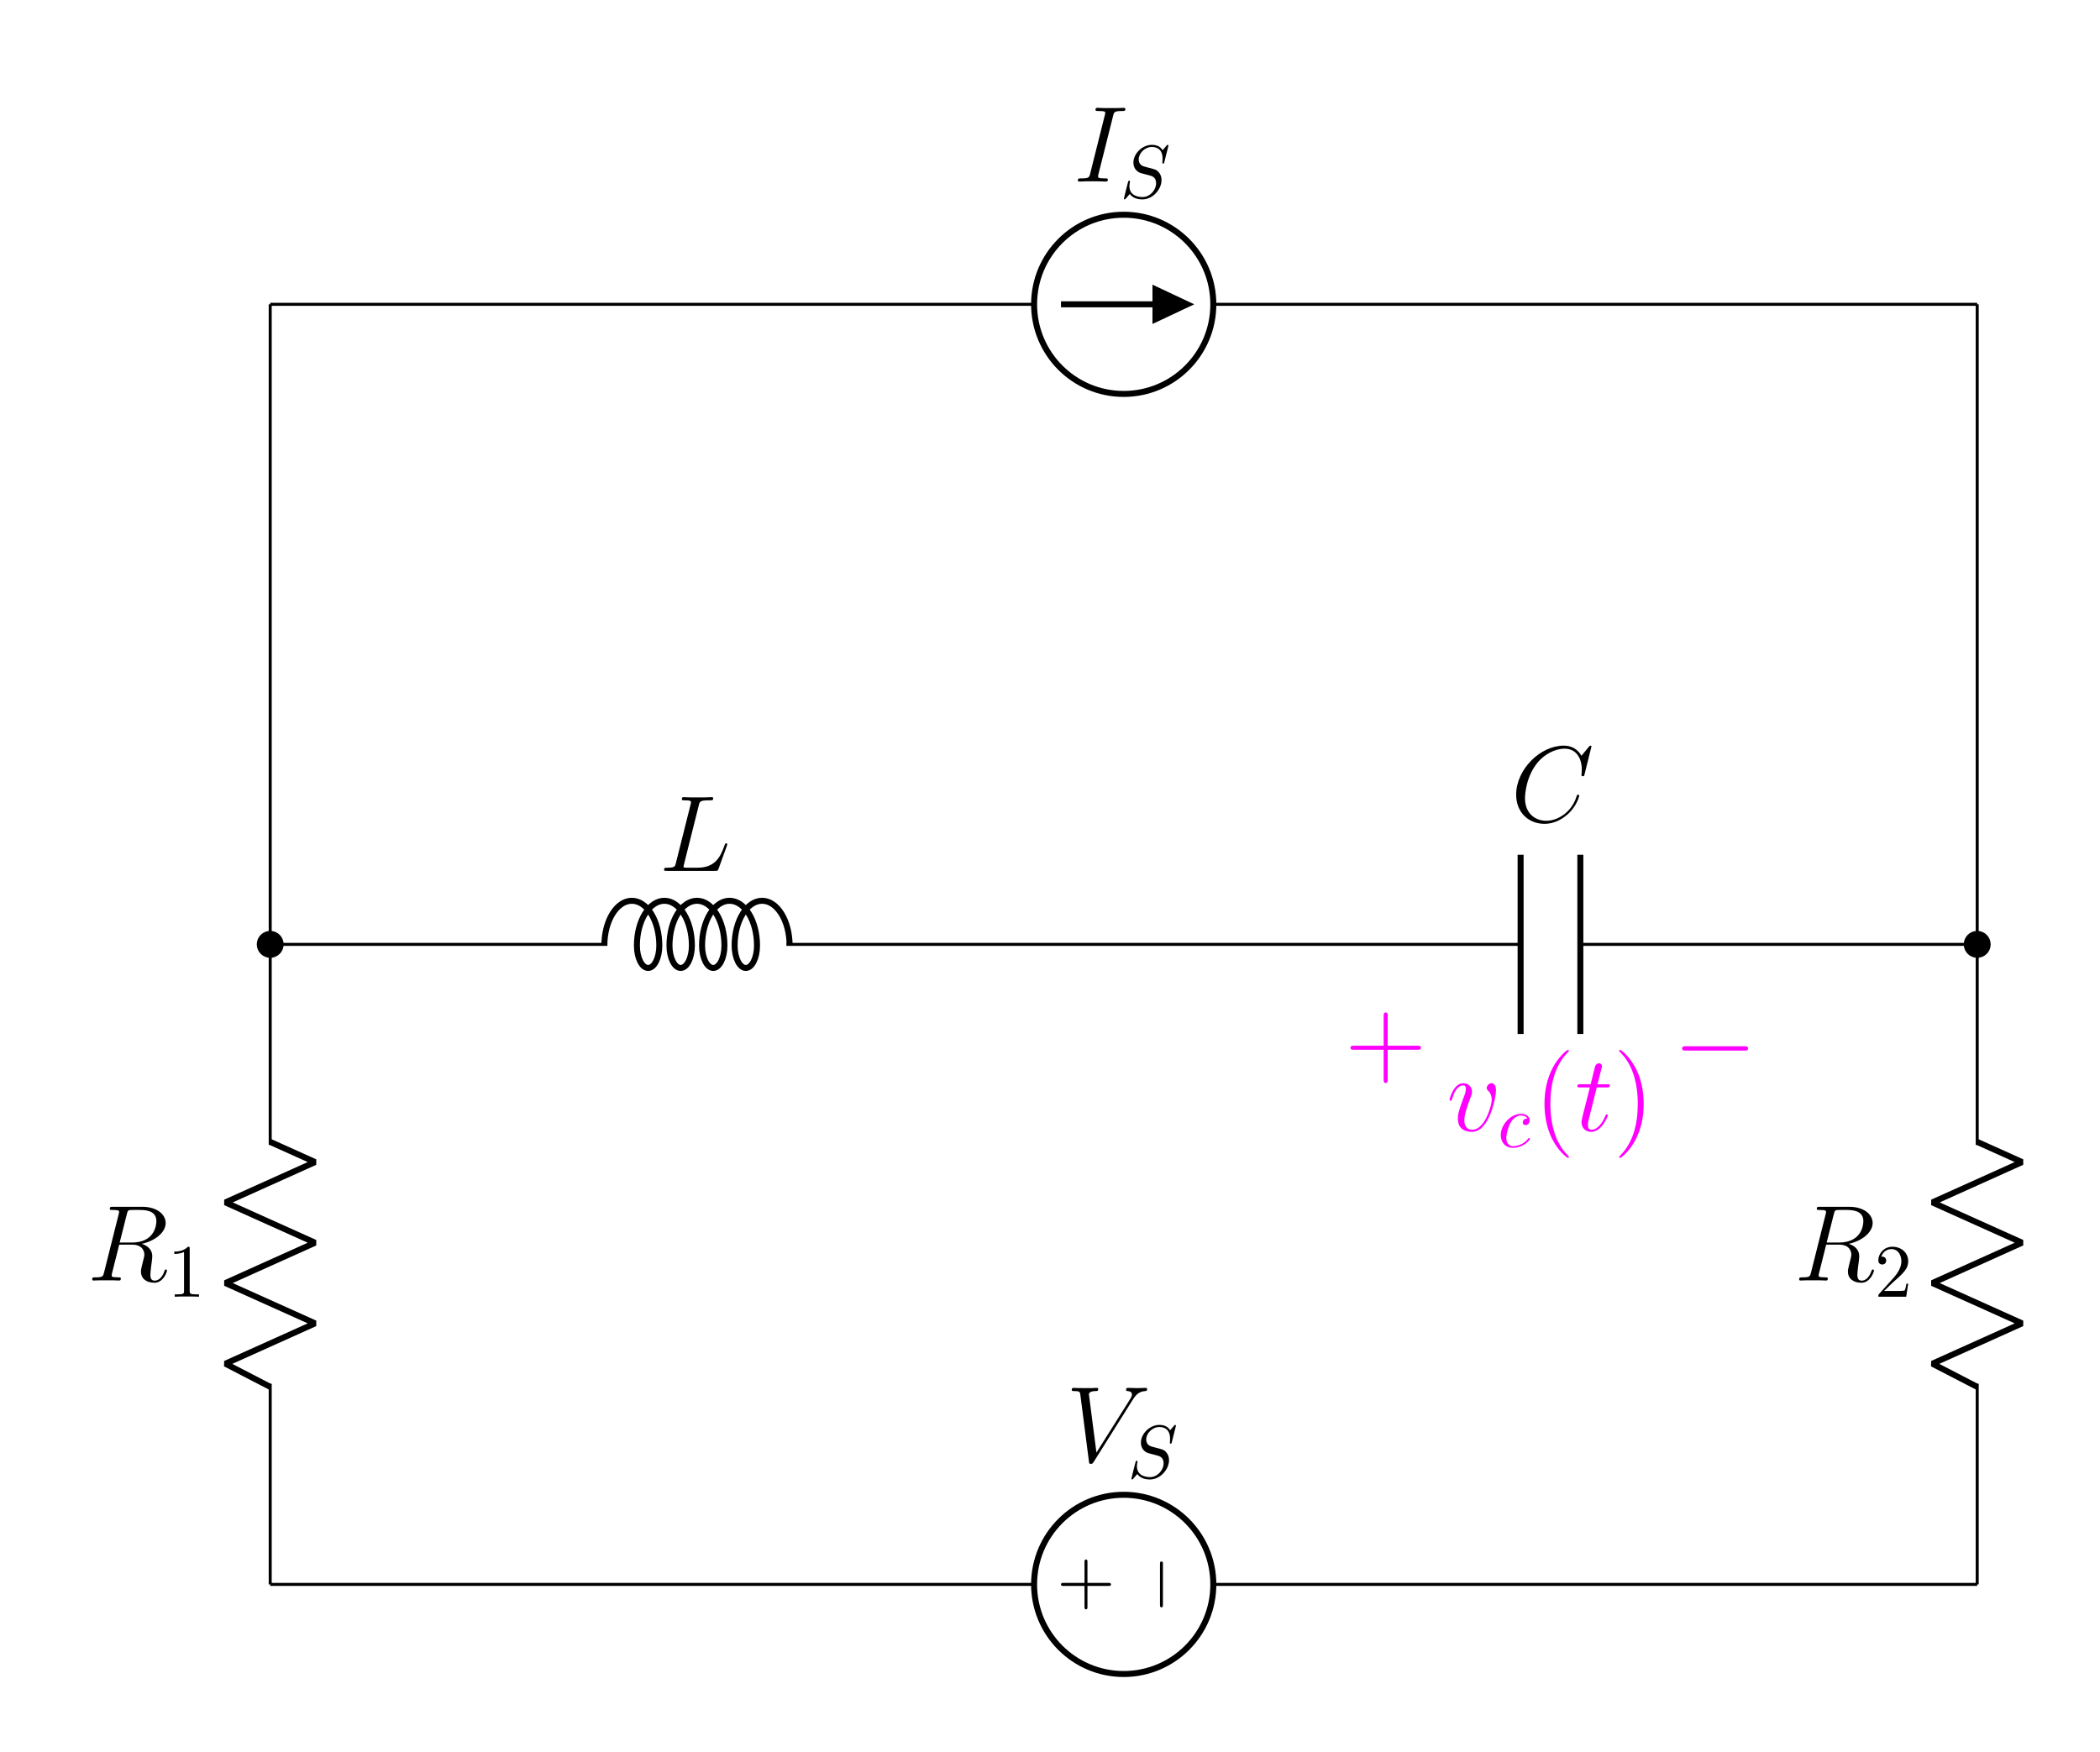
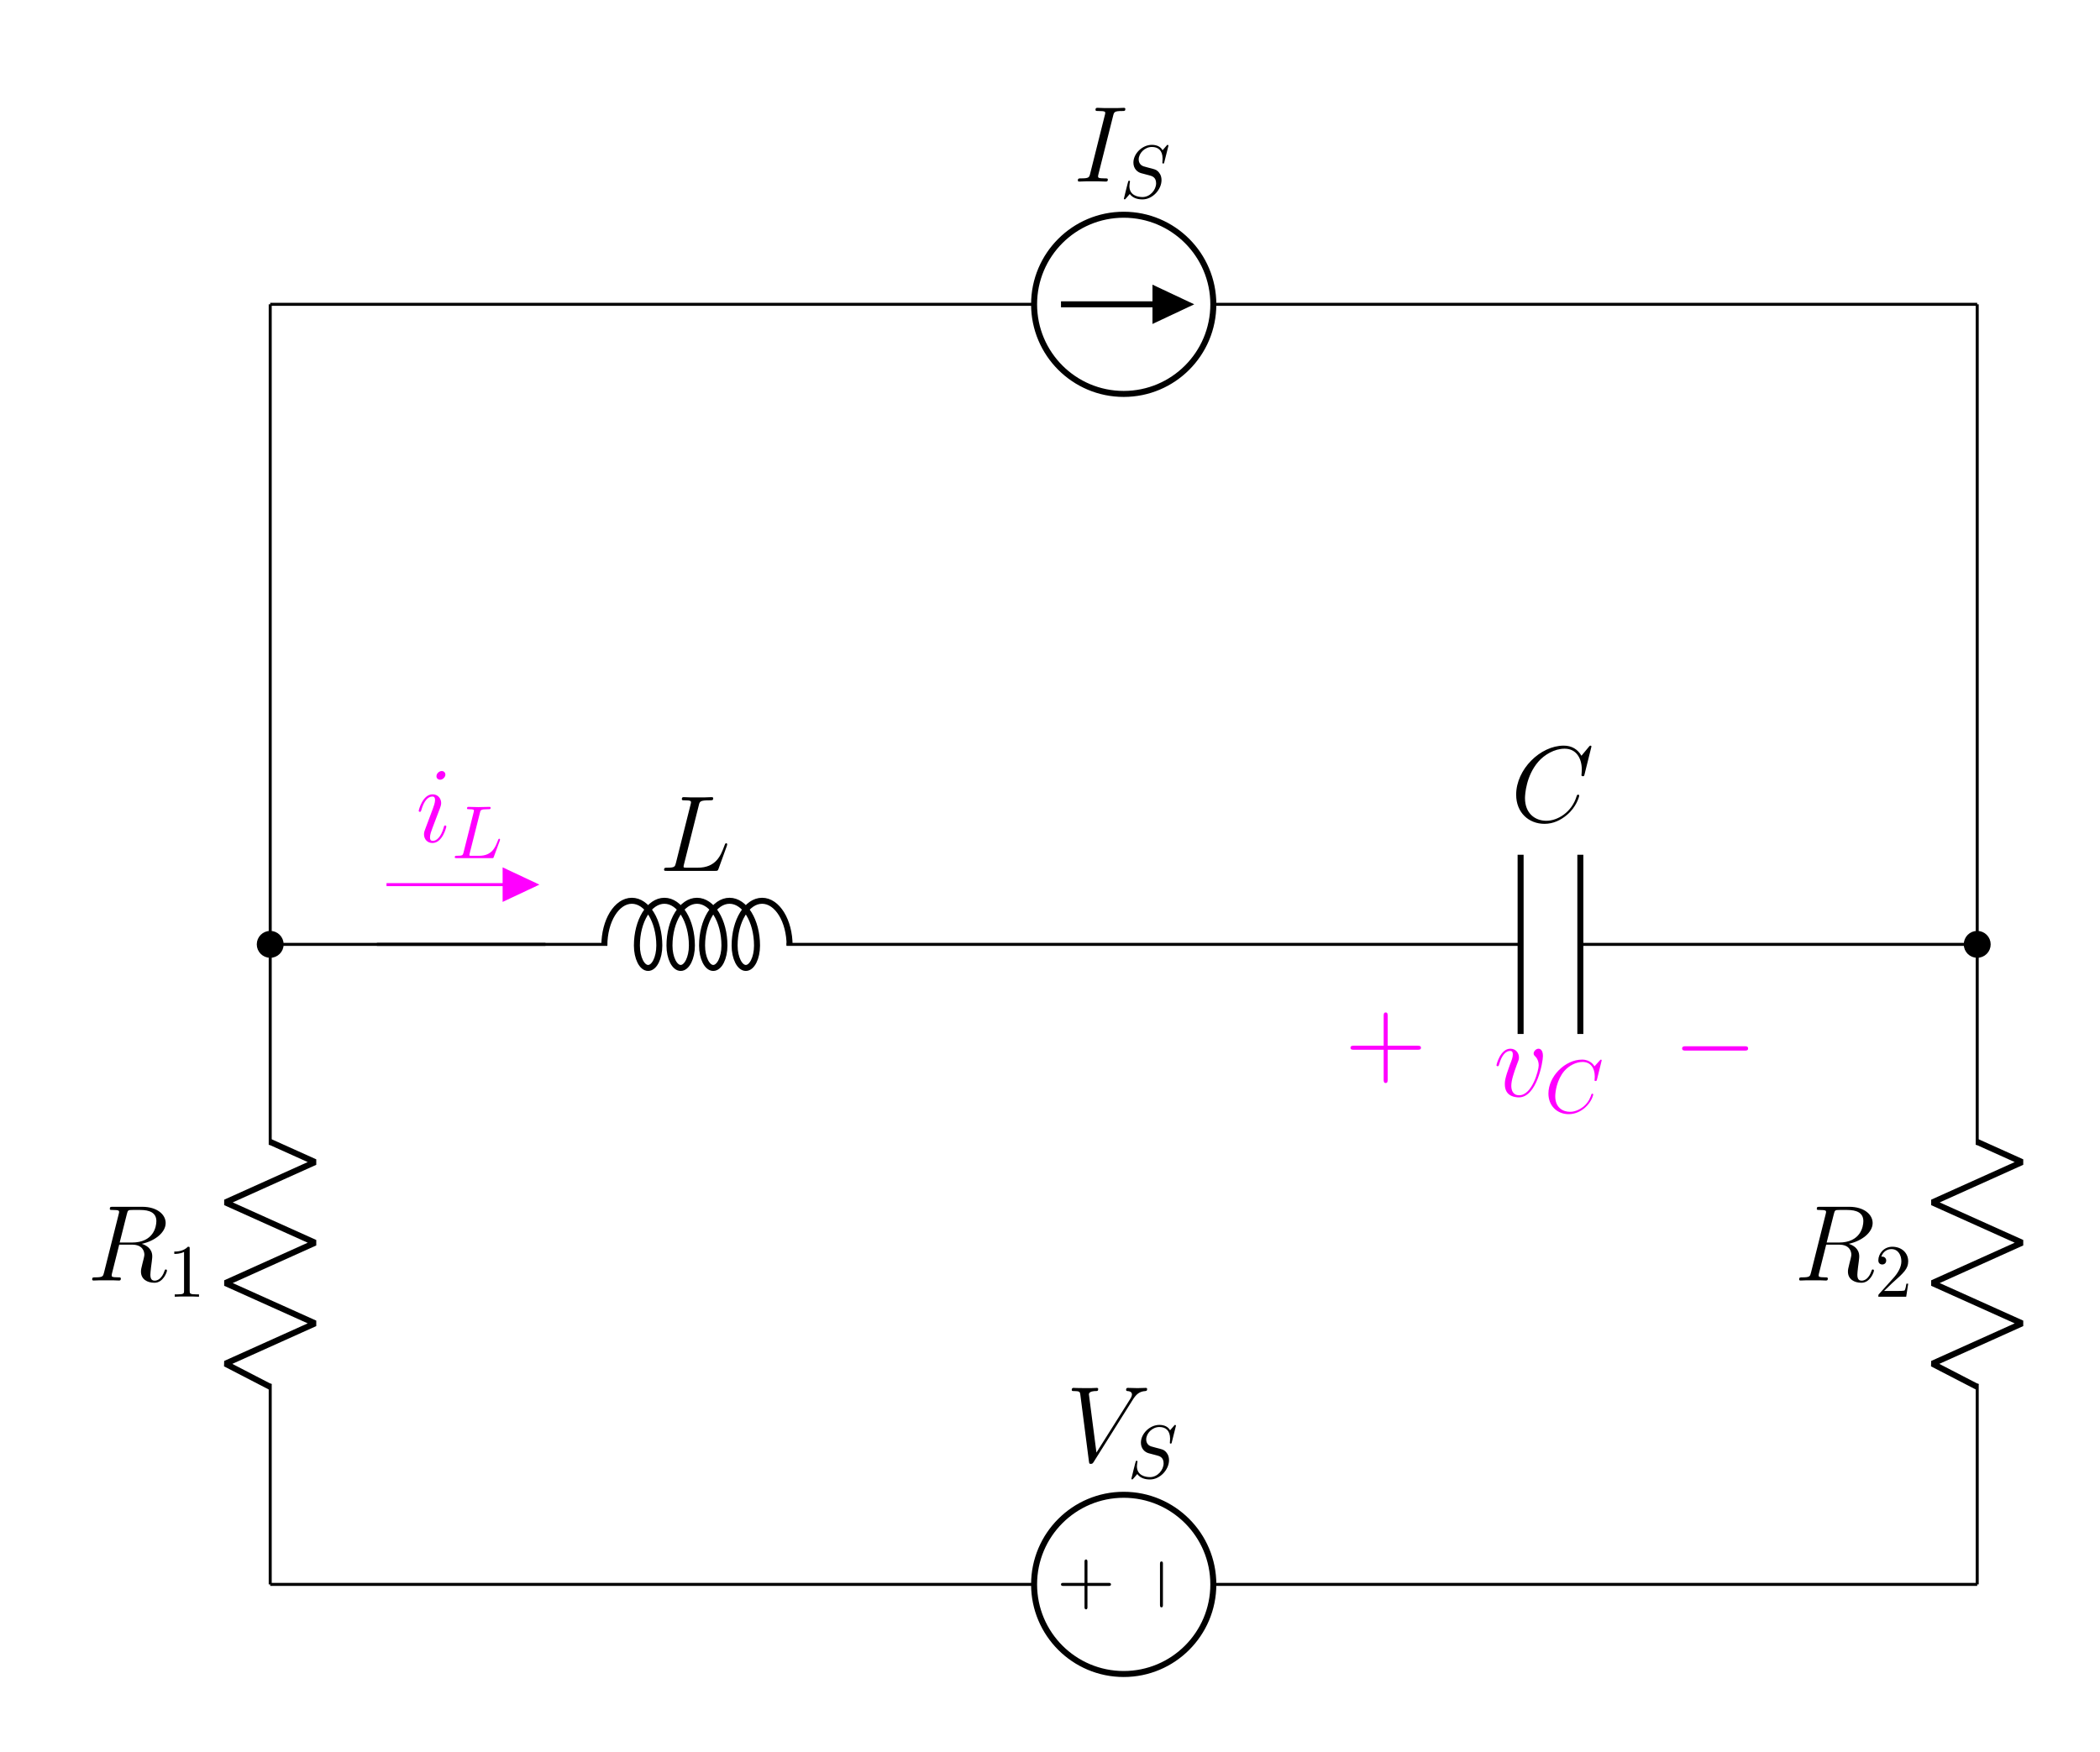
<svg xmlns="http://www.w3.org/2000/svg" xmlns:xlink="http://www.w3.org/1999/xlink" width="278.985pt" height="232.783pt" viewBox="0 0 278.985 232.783" version="1.1">
  <defs>
    <g>
      <symbol overflow="visible" id="glyph0-0">
        <path style="stroke:none;" d="" />
      </symbol>
      <symbol overflow="visible" id="glyph0-1">
        <path style="stroke:none;" d="M 5.281 -8.828 C 5.406 -9.359 5.469 -9.375 6.031 -9.375 L 7.062 -9.375 C 8.297 -9.375 9.203 -9.016 9.203 -7.891 C 9.203 -7.156 8.828 -5.047 5.953 -5.047 L 4.328 -5.047 Z M 7.266 -4.875 C 9.047 -5.266 10.438 -6.406 10.438 -7.641 C 10.438 -8.766 9.312 -9.797 7.312 -9.797 L 3.422 -9.797 C 3.141 -9.797 3.016 -9.797 3.016 -9.531 C 3.016 -9.375 3.109 -9.375 3.391 -9.375 C 4.25 -9.375 4.25 -9.266 4.25 -9.109 C 4.25 -9.078 4.25 -9 4.188 -8.781 L 2.25 -1.062 C 2.125 -0.562 2.094 -0.422 1.109 -0.422 C 0.781 -0.422 0.672 -0.422 0.672 -0.141 C 0.672 0 0.828 0 0.875 0 C 1.141 0 1.438 -0.031 1.703 -0.031 L 3.406 -0.031 C 3.656 -0.031 3.953 0 4.219 0 C 4.328 0 4.484 0 4.484 -0.266 C 4.484 -0.422 4.359 -0.422 4.141 -0.422 C 3.266 -0.422 3.266 -0.531 3.266 -0.672 C 3.266 -0.688 3.266 -0.781 3.297 -0.906 L 4.266 -4.766 L 5.984 -4.766 C 7.344 -4.766 7.609 -3.906 7.609 -3.422 C 7.609 -3.219 7.453 -2.656 7.359 -2.281 C 7.203 -1.625 7.156 -1.469 7.156 -1.188 C 7.156 -0.172 7.984 0.297 8.953 0.297 C 10.109 0.297 10.609 -1.125 10.609 -1.312 C 10.609 -1.422 10.547 -1.469 10.453 -1.469 C 10.344 -1.469 10.312 -1.375 10.281 -1.266 C 9.938 -0.25 9.359 0.016 9 0.016 C 8.641 0.016 8.406 -0.141 8.406 -0.781 C 8.406 -1.141 8.578 -2.438 8.594 -2.516 C 8.656 -3.047 8.656 -3.094 8.656 -3.219 C 8.656 -4.266 7.812 -4.703 7.266 -4.875 Z M 7.266 -4.875 " />
      </symbol>
      <symbol overflow="visible" id="glyph0-2">
        <path style="stroke:none;" d="M 8.875 -8.203 C 9.359 -8.984 9.812 -9.328 10.547 -9.375 C 10.688 -9.391 10.797 -9.391 10.797 -9.656 C 10.797 -9.703 10.766 -9.797 10.641 -9.797 C 10.391 -9.797 9.766 -9.766 9.516 -9.766 C 9.094 -9.766 8.656 -9.797 8.266 -9.797 C 8.141 -9.797 8 -9.797 8 -9.531 C 8 -9.391 8.141 -9.375 8.188 -9.375 C 8.719 -9.344 8.781 -9.078 8.781 -8.906 C 8.781 -8.688 8.578 -8.359 8.562 -8.344 L 4.062 -1.203 L 3.062 -8.938 C 3.062 -9.359 3.797 -9.375 3.953 -9.375 C 4.172 -9.375 4.297 -9.375 4.297 -9.656 C 4.297 -9.797 4.141 -9.797 4.109 -9.797 C 3.859 -9.797 3.578 -9.766 3.328 -9.766 L 2.531 -9.766 C 1.484 -9.766 1.047 -9.797 1.031 -9.797 C 0.953 -9.797 0.781 -9.797 0.781 -9.531 C 0.781 -9.375 0.875 -9.375 1.109 -9.375 C 1.844 -9.375 1.875 -9.25 1.922 -8.891 L 3.062 -0.047 C 3.109 0.266 3.109 0.297 3.312 0.297 C 3.484 0.297 3.562 0.266 3.703 0.031 Z M 8.875 -8.203 " />
      </symbol>
      <symbol overflow="visible" id="glyph0-3">
        <path style="stroke:none;" d="M 5.266 -8.688 C 5.391 -9.234 5.438 -9.375 6.703 -9.375 C 7.078 -9.375 7.188 -9.375 7.188 -9.656 C 7.188 -9.797 7.031 -9.797 6.969 -9.797 C 6.688 -9.797 6.359 -9.766 6.062 -9.766 L 4.141 -9.766 C 3.875 -9.766 3.562 -9.797 3.281 -9.797 C 3.172 -9.797 3.016 -9.797 3.016 -9.531 C 3.016 -9.375 3.141 -9.375 3.359 -9.375 C 4.234 -9.375 4.234 -9.266 4.234 -9.109 C 4.234 -9.078 4.234 -9 4.172 -8.781 L 2.234 -1.062 C 2.109 -0.562 2.078 -0.422 1.078 -0.422 C 0.797 -0.422 0.656 -0.422 0.656 -0.156 C 0.656 0 0.75 0 1.031 0 L 7.453 0 C 7.781 0 7.781 -0.016 7.891 -0.266 L 9 -3.328 C 9.016 -3.406 9.047 -3.484 9.047 -3.531 C 9.047 -3.609 8.984 -3.672 8.906 -3.672 C 8.891 -3.672 8.828 -3.672 8.797 -3.609 C 8.766 -3.594 8.766 -3.578 8.656 -3.297 C 8.188 -2.031 7.547 -0.422 5.125 -0.422 L 3.75 -0.422 C 3.547 -0.422 3.516 -0.422 3.422 -0.438 C 3.266 -0.438 3.25 -0.469 3.25 -0.594 C 3.25 -0.688 3.281 -0.781 3.312 -0.906 Z M 5.266 -8.688 " />
      </symbol>
      <symbol overflow="visible" id="glyph0-4">
        <path style="stroke:none;" d="M 10.719 -9.969 C 10.719 -10.094 10.609 -10.094 10.578 -10.094 C 10.562 -10.094 10.5 -10.094 10.391 -9.953 L 9.391 -8.75 C 8.891 -9.609 8.109 -10.094 7.031 -10.094 C 3.938 -10.094 0.719 -6.953 0.719 -3.578 C 0.719 -1.188 2.391 0.297 4.484 0.297 C 5.641 0.297 6.641 -0.188 7.469 -0.891 C 8.719 -1.938 9.094 -3.328 9.094 -3.438 C 9.094 -3.578 8.984 -3.578 8.938 -3.578 C 8.812 -3.578 8.797 -3.484 8.766 -3.422 C 8.109 -1.188 6.172 -0.109 4.734 -0.109 C 3.219 -0.109 1.891 -1.094 1.891 -3.125 C 1.891 -3.578 2.031 -6.078 3.656 -7.953 C 4.453 -8.875 5.797 -9.688 7.156 -9.688 C 8.734 -9.688 9.438 -8.375 9.438 -6.906 C 9.438 -6.547 9.391 -6.219 9.391 -6.172 C 9.391 -6.031 9.531 -6.031 9.578 -6.031 C 9.734 -6.031 9.75 -6.047 9.812 -6.312 Z M 10.719 -9.969 " />
      </symbol>
      <symbol overflow="visible" id="glyph0-5">
        <path style="stroke:none;" d="M 5.281 -8.734 C 5.406 -9.234 5.438 -9.375 6.484 -9.375 C 6.797 -9.375 6.906 -9.375 6.906 -9.656 C 6.906 -9.797 6.75 -9.797 6.719 -9.797 C 6.453 -9.797 6.141 -9.766 5.875 -9.766 L 4.109 -9.766 C 3.828 -9.766 3.5 -9.797 3.219 -9.797 C 3.094 -9.797 2.938 -9.797 2.938 -9.531 C 2.938 -9.375 3.062 -9.375 3.344 -9.375 C 4.234 -9.375 4.234 -9.266 4.234 -9.109 C 4.234 -9.016 4.203 -8.922 4.172 -8.797 L 2.234 -1.062 C 2.109 -0.562 2.078 -0.422 1.031 -0.422 C 0.719 -0.422 0.594 -0.422 0.594 -0.141 C 0.594 0 0.734 0 0.797 0 C 1.062 0 1.375 -0.031 1.641 -0.031 L 3.406 -0.031 C 3.688 -0.031 4 0 4.281 0 C 4.406 0 4.578 0 4.578 -0.266 C 4.578 -0.422 4.484 -0.422 4.172 -0.422 C 3.281 -0.422 3.281 -0.531 3.281 -0.703 C 3.281 -0.734 3.281 -0.797 3.344 -1.031 Z M 5.281 -8.734 " />
      </symbol>
      <symbol overflow="visible" id="glyph0-6">
        <path style="stroke:none;" d="M 6.562 -5.359 C 6.562 -6.266 6.094 -6.328 5.984 -6.328 C 5.641 -6.328 5.328 -5.984 5.328 -5.688 C 5.328 -5.516 5.422 -5.422 5.484 -5.359 C 5.625 -5.234 6 -4.844 6 -4.109 C 6 -3.5 5.141 -0.141 3.406 -0.141 C 2.531 -0.141 2.359 -0.875 2.359 -1.406 C 2.359 -2.125 2.703 -3.125 3.078 -4.156 C 3.312 -4.75 3.375 -4.891 3.375 -5.172 C 3.375 -5.781 2.938 -6.328 2.234 -6.328 C 0.922 -6.328 0.391 -4.25 0.391 -4.125 C 0.391 -4.078 0.438 -4 0.547 -4 C 0.672 -4 0.688 -4.062 0.75 -4.266 C 1.094 -5.5 1.656 -6.031 2.188 -6.031 C 2.328 -6.031 2.562 -6.031 2.562 -5.562 C 2.562 -5.188 2.406 -4.781 2.188 -4.234 C 1.5 -2.391 1.5 -1.953 1.5 -1.609 C 1.5 -1.297 1.547 -0.703 2 -0.297 C 2.516 0.141 3.234 0.141 3.359 0.141 C 5.734 0.141 6.562 -4.547 6.562 -5.359 Z M 6.562 -5.359 " />
      </symbol>
      <symbol overflow="visible" id="glyph0-7">
-         <path style="stroke:none;" d="M 2.891 -5.766 L 4.203 -5.766 C 4.469 -5.766 4.625 -5.766 4.625 -6.031 C 4.625 -6.188 4.531 -6.188 4.25 -6.188 L 2.984 -6.188 L 3.516 -8.281 C 3.578 -8.484 3.578 -8.5 3.578 -8.609 C 3.578 -8.828 3.391 -8.969 3.203 -8.969 C 3.078 -8.969 2.75 -8.922 2.641 -8.469 L 2.078 -6.188 L 0.734 -6.188 C 0.438 -6.188 0.312 -6.188 0.312 -5.906 C 0.312 -5.766 0.422 -5.766 0.688 -5.766 L 1.969 -5.766 L 1.016 -1.984 C 0.906 -1.484 0.859 -1.328 0.859 -1.141 C 0.859 -0.469 1.328 0.141 2.141 0.141 C 3.578 0.141 4.359 -1.953 4.359 -2.047 C 4.359 -2.141 4.297 -2.188 4.219 -2.188 C 4.188 -2.188 4.125 -2.188 4.109 -2.125 C 4.094 -2.109 4.078 -2.094 3.969 -1.859 C 3.672 -1.141 3.016 -0.141 2.188 -0.141 C 1.75 -0.141 1.719 -0.5 1.719 -0.812 C 1.719 -0.828 1.719 -1.109 1.766 -1.281 Z M 2.891 -5.766 " />
+         <path style="stroke:none;" d="M 4.062 -2.047 C 4.062 -2.125 4 -2.188 3.922 -2.188 C 3.781 -2.188 3.766 -2.141 3.703 -1.891 C 3.328 -0.594 2.734 -0.141 2.266 -0.141 C 2.094 -0.141 1.891 -0.188 1.891 -0.609 C 1.891 -1 2.062 -1.438 2.219 -1.859 L 3.234 -4.531 C 3.266 -4.641 3.375 -4.906 3.375 -5.172 C 3.375 -5.781 2.938 -6.328 2.234 -6.328 C 0.922 -6.328 0.391 -4.25 0.391 -4.125 C 0.391 -4.078 0.438 -4 0.547 -4 C 0.672 -4 0.688 -4.062 0.75 -4.266 C 1.094 -5.469 1.641 -6.031 2.188 -6.031 C 2.328 -6.031 2.562 -6.031 2.562 -5.562 C 2.562 -5.188 2.375 -4.719 2.266 -4.406 L 1.266 -1.734 C 1.172 -1.5 1.094 -1.281 1.094 -1.016 C 1.094 -0.375 1.531 0.141 2.219 0.141 C 3.547 0.141 4.062 -1.953 4.062 -2.047 Z M 3.938 -8.953 C 3.938 -9.172 3.766 -9.422 3.453 -9.422 C 3.125 -9.422 2.75 -9.109 2.75 -8.734 C 2.75 -8.375 3.062 -8.266 3.234 -8.266 C 3.609 -8.266 3.938 -8.641 3.938 -8.953 Z M 3.938 -8.953 " />
      </symbol>
      <symbol overflow="visible" id="glyph1-0">
        <path style="stroke:none;" d="" />
      </symbol>
      <symbol overflow="visible" id="glyph1-1">
        <path style="stroke:none;" d="M 2.938 -6.375 C 2.938 -6.625 2.938 -6.641 2.703 -6.641 C 2.078 -6 1.203 -6 0.891 -6 L 0.891 -5.688 C 1.094 -5.688 1.672 -5.688 2.188 -5.953 L 2.188 -0.781 C 2.188 -0.422 2.156 -0.312 1.266 -0.312 L 0.953 -0.312 L 0.953 0 C 1.297 -0.031 2.156 -0.031 2.562 -0.031 C 2.953 -0.031 3.828 -0.031 4.172 0 L 4.172 -0.312 L 3.859 -0.312 C 2.953 -0.312 2.938 -0.422 2.938 -0.781 Z M 2.938 -6.375 " />
      </symbol>
      <symbol overflow="visible" id="glyph1-2">
        <path style="stroke:none;" d="M 1.266 -0.766 L 2.328 -1.797 C 3.875 -3.172 4.469 -3.703 4.469 -4.703 C 4.469 -5.844 3.578 -6.641 2.359 -6.641 C 1.234 -6.641 0.5 -5.719 0.5 -4.828 C 0.5 -4.281 1 -4.281 1.031 -4.281 C 1.203 -4.281 1.547 -4.391 1.547 -4.812 C 1.547 -5.062 1.359 -5.328 1.016 -5.328 C 0.938 -5.328 0.922 -5.328 0.891 -5.312 C 1.109 -5.969 1.656 -6.328 2.234 -6.328 C 3.141 -6.328 3.562 -5.516 3.562 -4.703 C 3.562 -3.906 3.078 -3.125 2.516 -2.5 L 0.609 -0.375 C 0.5 -0.266 0.5 -0.234 0.5 0 L 4.203 0 L 4.469 -1.734 L 4.234 -1.734 C 4.172 -1.438 4.109 -1 4 -0.844 C 3.938 -0.766 3.281 -0.766 3.062 -0.766 Z M 1.266 -0.766 " />
      </symbol>
      <symbol overflow="visible" id="glyph2-0">
        <path style="stroke:none;" d="" />
      </symbol>
      <symbol overflow="visible" id="glyph2-1">
        <path style="stroke:none;" d="M 2.297 4.078 L 2.297 6.859 C 2.297 7 2.297 7.188 2.5 7.188 C 2.688 7.188 2.688 7 2.688 6.859 L 2.688 4.078 L 5.484 4.078 C 5.625 4.078 5.812 4.078 5.812 3.875 C 5.812 3.672 5.625 3.672 5.484 3.672 L 2.688 3.672 L 2.688 0.891 C 2.688 0.75 2.688 0.562 2.5 0.562 C 2.297 0.562 2.297 0.75 2.297 0.891 L 2.297 3.672 L -0.5 3.672 C -0.641 3.672 -0.828 3.672 -0.828 3.875 C -0.828 4.078 -0.641 4.078 -0.5 4.078 Z M 2.297 4.078 " />
      </symbol>
      <symbol overflow="visible" id="glyph3-0">
        <path style="stroke:none;" d="" />
      </symbol>
      <symbol overflow="visible" id="glyph3-1">
        <path style="stroke:none;" d="M 2.297 6.562 C 2.297 6.734 2.297 6.922 2.5 6.922 C 2.688 6.922 2.688 6.734 2.688 6.562 L 2.688 1.172 C 2.688 1 2.688 0.828 2.5 0.828 C 2.297 0.828 2.297 1 2.297 1.172 Z M 2.297 6.562 " />
      </symbol>
      <symbol overflow="visible" id="glyph4-0">
        <path style="stroke:none;" d="" />
      </symbol>
      <symbol overflow="visible" id="glyph4-1">
        <path style="stroke:none;" d="M 6.438 -6.922 C 6.438 -6.953 6.406 -7.031 6.312 -7.031 C 6.266 -7.031 6.266 -7.016 6.141 -6.875 L 5.656 -6.312 C 5.406 -6.781 4.891 -7.031 4.234 -7.031 C 2.969 -7.031 1.781 -5.875 1.781 -4.672 C 1.781 -3.875 2.297 -3.406 2.812 -3.266 L 3.875 -2.984 C 4.25 -2.891 4.797 -2.734 4.797 -1.922 C 4.797 -1.031 3.984 -0.094 3 -0.094 C 2.359 -0.094 1.25 -0.312 1.25 -1.547 C 1.25 -1.781 1.312 -2.031 1.312 -2.078 C 1.328 -2.125 1.328 -2.141 1.328 -2.156 C 1.328 -2.25 1.266 -2.266 1.219 -2.266 C 1.172 -2.266 1.141 -2.25 1.109 -2.219 C 1.078 -2.188 0.516 0.094 0.516 0.125 C 0.516 0.172 0.562 0.219 0.625 0.219 C 0.672 0.219 0.688 0.203 0.812 0.062 L 1.297 -0.5 C 1.719 0.078 2.406 0.219 2.984 0.219 C 4.344 0.219 5.516 -1.109 5.516 -2.344 C 5.516 -3.031 5.172 -3.375 5.031 -3.516 C 4.797 -3.734 4.641 -3.781 3.766 -4 C 3.531 -4.062 3.188 -4.172 3.094 -4.188 C 2.828 -4.281 2.484 -4.562 2.484 -5.094 C 2.484 -5.906 3.281 -6.75 4.234 -6.75 C 5.047 -6.75 5.656 -6.312 5.656 -5.203 C 5.656 -4.891 5.625 -4.703 5.625 -4.641 C 5.625 -4.641 5.625 -4.547 5.734 -4.547 C 5.844 -4.547 5.859 -4.578 5.891 -4.75 Z M 6.438 -6.922 " />
      </symbol>
      <symbol overflow="visible" id="glyph4-2">
-         <path style="stroke:none;" d="M 3.953 -3.781 C 3.781 -3.781 3.656 -3.781 3.516 -3.656 C 3.344 -3.5 3.328 -3.328 3.328 -3.266 C 3.328 -3.016 3.516 -2.906 3.703 -2.906 C 3.984 -2.906 4.25 -3.156 4.25 -3.547 C 4.25 -4.031 3.781 -4.406 3.078 -4.406 C 1.734 -4.406 0.406 -2.984 0.406 -1.578 C 0.406 -0.672 0.984 0.109 2.031 0.109 C 3.453 0.109 4.281 -0.953 4.281 -1.062 C 4.281 -1.125 4.234 -1.203 4.172 -1.203 C 4.109 -1.203 4.094 -1.172 4.031 -1.094 C 3.25 -0.109 2.156 -0.109 2.047 -0.109 C 1.422 -0.109 1.141 -0.594 1.141 -1.203 C 1.141 -1.609 1.344 -2.578 1.688 -3.188 C 2 -3.766 2.547 -4.188 3.094 -4.188 C 3.422 -4.188 3.812 -4.062 3.953 -3.781 Z M 3.953 -3.781 " />
+         <path style="stroke:none;" d="M 7.578 -6.922 C 7.578 -6.953 7.562 -7.031 7.469 -7.031 C 7.438 -7.031 7.422 -7.016 7.312 -6.906 L 6.625 -6.141 C 6.531 -6.281 6.078 -7.031 4.969 -7.031 C 2.734 -7.031 0.5 -4.828 0.5 -2.516 C 0.5 -0.875 1.672 0.219 3.203 0.219 C 4.062 0.219 4.828 -0.172 5.359 -0.641 C 6.281 -1.453 6.453 -2.359 6.453 -2.391 C 6.453 -2.5 6.344 -2.5 6.328 -2.5 C 6.266 -2.5 6.219 -2.469 6.203 -2.391 C 6.109 -2.109 5.875 -1.391 5.188 -0.812 C 4.5 -0.266 3.875 -0.094 3.359 -0.094 C 2.469 -0.094 1.406 -0.609 1.406 -2.156 C 1.406 -2.734 1.609 -4.344 2.609 -5.516 C 3.219 -6.219 4.156 -6.719 5.047 -6.719 C 6.062 -6.719 6.656 -5.953 6.656 -4.797 C 6.656 -4.391 6.625 -4.391 6.625 -4.281 C 6.625 -4.188 6.734 -4.188 6.766 -4.188 C 6.891 -4.188 6.891 -4.203 6.953 -4.391 Z M 7.578 -6.922 " />
+       </symbol>
+       <symbol overflow="visible" id="glyph4-3">
+         <path style="stroke:none;" d="M 3.734 -6.031 C 3.812 -6.391 3.844 -6.5 4.781 -6.5 C 5.078 -6.5 5.156 -6.5 5.156 -6.688 C 5.156 -6.812 5.047 -6.812 5 -6.812 C 4.672 -6.812 3.859 -6.781 3.531 -6.781 C 3.234 -6.781 2.5 -6.812 2.203 -6.812 C 2.141 -6.812 2.016 -6.812 2.016 -6.609 C 2.016 -6.5 2.109 -6.5 2.297 -6.5 C 2.312 -6.5 2.5 -6.5 2.672 -6.484 C 2.844 -6.453 2.938 -6.453 2.938 -6.312 C 2.938 -6.281 2.938 -6.25 2.906 -6.125 L 1.562 -0.781 C 1.469 -0.391 1.453 -0.312 0.656 -0.312 C 0.484 -0.312 0.391 -0.312 0.391 -0.109 C 0.391 0 0.484 0 0.656 0 L 5.281 0 C 5.516 0 5.516 0 5.578 -0.172 L 6.375 -2.328 C 6.406 -2.438 6.406 -2.453 6.406 -2.469 C 6.406 -2.5 6.375 -2.578 6.297 -2.578 C 6.203 -2.578 6.188 -2.516 6.125 -2.359 C 5.781 -1.453 5.344 -0.312 3.625 -0.312 L 2.688 -0.312 C 2.547 -0.312 2.516 -0.312 2.469 -0.312 C 2.359 -0.328 2.328 -0.344 2.328 -0.422 C 2.328 -0.453 2.328 -0.469 2.375 -0.641 Z M 3.734 -6.031 " />
      </symbol>
      <symbol overflow="visible" id="glyph5-0">
        <path style="stroke:none;" d="" />
      </symbol>
      <symbol overflow="visible" id="glyph5-1">
        <path style="stroke:none;" d="M 5.719 -3.312 L 9.688 -3.312 C 9.891 -3.312 10.141 -3.312 10.141 -3.578 C 10.141 -3.844 9.891 -3.844 9.688 -3.844 L 5.719 -3.844 L 5.719 -7.797 C 5.719 -8 5.719 -8.266 5.469 -8.266 C 5.188 -8.266 5.188 -8.016 5.188 -7.797 L 5.188 -3.844 L 1.234 -3.844 C 1.031 -3.844 0.781 -3.844 0.781 -3.578 C 0.781 -3.312 1.016 -3.312 1.234 -3.312 L 5.188 -3.312 L 5.188 0.641 C 5.188 0.844 5.188 1.109 5.453 1.109 C 5.719 1.109 5.719 0.859 5.719 0.641 Z M 5.719 -3.312 " />
-       </symbol>
-       <symbol overflow="visible" id="glyph5-2">
-         <path style="stroke:none;" d="M 4.656 3.484 C 4.656 3.438 4.656 3.406 4.422 3.172 C 2.984 1.719 2.188 -0.641 2.188 -3.578 C 2.188 -6.359 2.859 -8.75 4.516 -10.438 C 4.656 -10.578 4.656 -10.594 4.656 -10.641 C 4.656 -10.734 4.594 -10.75 4.531 -10.75 C 4.344 -10.75 3.172 -9.719 2.469 -8.312 C 1.734 -6.875 1.406 -5.328 1.406 -3.578 C 1.406 -2.297 1.609 -0.594 2.359 0.953 C 3.203 2.672 4.375 3.594 4.531 3.594 C 4.594 3.594 4.656 3.578 4.656 3.484 Z M 4.656 3.484 " />
-       </symbol>
-       <symbol overflow="visible" id="glyph5-3">
-         <path style="stroke:none;" d="M 4.047 -3.578 C 4.047 -4.656 3.906 -6.438 3.094 -8.109 C 2.25 -9.828 1.078 -10.75 0.922 -10.75 C 0.859 -10.75 0.781 -10.734 0.781 -10.641 C 0.781 -10.594 0.781 -10.578 1.031 -10.328 C 2.469 -8.875 3.266 -6.516 3.266 -3.578 C 3.266 -0.797 2.594 1.594 0.938 3.281 C 0.781 3.406 0.781 3.438 0.781 3.484 C 0.781 3.578 0.859 3.594 0.922 3.594 C 1.109 3.594 2.281 2.562 2.984 1.156 C 3.719 -0.297 4.047 -1.844 4.047 -3.578 Z M 4.047 -3.578 " />
      </symbol>
      <symbol overflow="visible" id="glyph6-0">
        <path style="stroke:none;" d="" />
      </symbol>
      <symbol overflow="visible" id="glyph6-1">
        <path style="stroke:none;" d="M 9.453 -3.297 C 9.703 -3.297 9.953 -3.297 9.953 -3.578 C 9.953 -3.875 9.703 -3.875 9.453 -3.875 L 1.688 -3.875 C 1.453 -3.875 1.188 -3.875 1.188 -3.578 C 1.188 -3.297 1.453 -3.297 1.688 -3.297 Z M 9.453 -3.297 " />
      </symbol>
    </g>
    <clipPath id="clip1">
      <path d="M 126 187 L 173 187 L 173 232.781 L 126 232.781 Z M 126 187 " />
    </clipPath>
  </defs>
  <g id="surface1">
    <path style="fill:none;stroke-width:0.399;stroke-linecap:butt;stroke-linejoin:miter;stroke:rgb(0%,0%,0%);stroke-opacity:1;stroke-miterlimit:10;" d="M -0.001 0 L -0.001 0.2 M -0.001 0 L -0.001 26.645 M -0.001 58.395 L -0.001 85.039 M -0.001 84.84 L -0.001 85.239 M -0.001 85.039 L -0.001 127.559 M -0.001 127.559 L -0.001 170.082 M -0.001 169.883 L -0.001 170.082 " transform="matrix(1,0,0,-1,35.899,210.516)" />
    <path style="fill:none;stroke-width:0.797;stroke-linecap:butt;stroke-linejoin:bevel;stroke:rgb(0%,0%,0%);stroke-opacity:1;stroke-miterlimit:10;" d="M -0.001 26.246 L -5.954 29.325 L 5.953 34.684 L -5.954 40.039 L 5.953 45.399 L -5.954 50.754 L 5.953 56.114 L -0.001 58.793 " transform="matrix(1,0,0,-1,35.899,210.516)" />
    <g style="fill:rgb(0%,0%,0%);fill-opacity:1;">
      <use xlink:href="#glyph0-1" x="11.571" y="170.141" />
    </g>
    <g style="fill:rgb(0%,0%,0%);fill-opacity:1;">
      <use xlink:href="#glyph1-1" x="22.263" y="172.293" />
    </g>
    <path style="fill:none;stroke-width:0.399;stroke-linecap:butt;stroke-linejoin:miter;stroke:rgb(0%,0%,0%);stroke-opacity:1;stroke-miterlimit:10;" d="M 226.773 0 L 226.773 0.2 M 226.773 0 L 226.773 26.645 M 226.773 58.395 L 226.773 85.039 M 226.773 84.84 L 226.773 85.239 M 226.773 85.039 L 226.773 127.559 M 226.773 127.559 L 226.773 170.082 M 226.773 169.883 L 226.773 170.082 " transform="matrix(1,0,0,-1,35.899,210.516)" />
    <path style="fill:none;stroke-width:0.797;stroke-linecap:butt;stroke-linejoin:bevel;stroke:rgb(0%,0%,0%);stroke-opacity:1;stroke-miterlimit:10;" d="M 226.773 26.246 L 220.82 29.325 L 232.726 34.684 L 220.82 40.039 L 232.726 45.399 L 220.82 50.754 L 232.726 56.114 L 226.773 58.793 " transform="matrix(1,0,0,-1,35.899,210.516)" />
    <g style="fill:rgb(0%,0%,0%);fill-opacity:1;">
      <use xlink:href="#glyph0-1" x="238.343" y="170.141" />
    </g>
    <g style="fill:rgb(0%,0%,0%);fill-opacity:1;">
      <use xlink:href="#glyph1-2" x="249.035" y="172.293" />
    </g>
    <path style="fill:none;stroke-width:0.399;stroke-linecap:butt;stroke-linejoin:miter;stroke:rgb(0%,0%,0%);stroke-opacity:1;stroke-miterlimit:10;" d="M 226.773 0 L 226.574 0 M 226.773 0 L 125.292 0 M 101.48 0 L -0.001 0 M 0.199 0 L -0.001 0 " transform="matrix(1,0,0,-1,35.899,210.516)" />
    <g clip-path="url(#clip1)" clip-rule="nonzero">
      <path style="fill:none;stroke-width:0.797;stroke-linecap:butt;stroke-linejoin:miter;stroke:rgb(0%,0%,0%);stroke-opacity:1;stroke-miterlimit:10;" d="M 113.386 -11.906 C 119.964 -11.906 125.292 -6.574 125.292 0 C 125.292 6.575 119.964 11.907 113.386 11.907 C 106.812 11.907 101.48 6.575 101.48 0 C 101.48 -6.574 106.812 -11.906 113.386 -11.906 Z M 113.386 -11.906 " transform="matrix(1,0,0,-1,35.899,210.516)" />
    </g>
    <g style="fill:rgb(0%,0%,0%);fill-opacity:1;">
      <use xlink:href="#glyph2-1" x="141.781" y="206.642" />
    </g>
    <g style="fill:rgb(0%,0%,0%);fill-opacity:1;">
      <use xlink:href="#glyph3-1" x="151.807" y="206.642" />
    </g>
    <g style="fill:rgb(0%,0%,0%);fill-opacity:1;">
      <use xlink:href="#glyph0-2" x="141.6" y="194.203" />
    </g>
    <g style="fill:rgb(0%,0%,0%);fill-opacity:1;">
      <use xlink:href="#glyph4-1" x="149.789" y="196.355" />
    </g>
    <path style="fill:none;stroke-width:0.399;stroke-linecap:butt;stroke-linejoin:miter;stroke:rgb(0%,0%,0%);stroke-opacity:1;stroke-miterlimit:10;" d="M -0.001 85.039 L 0.199 85.039 M -0.001 85.039 L 44.788 85.039 M 68.601 85.039 L 113.386 85.039 M 113.187 85.039 L 113.585 85.039 M 113.386 85.039 L 166.113 85.039 M 174.05 85.039 L 226.773 85.039 M 226.574 85.039 L 226.773 85.039 " transform="matrix(1,0,0,-1,35.899,210.516)" />
    <path style="fill:none;stroke-width:0.797;stroke-linecap:butt;stroke-linejoin:bevel;stroke:rgb(0%,0%,0%);stroke-opacity:1;stroke-miterlimit:10;" d="M 44.39 84.879 C 44.39 88.168 46.023 90.832 48.042 90.832 C 50.058 90.832 51.691 88.168 51.691 84.879 C 51.691 83.239 51.027 81.907 50.203 81.907 C 49.382 81.907 48.714 83.239 48.714 84.879 C 48.714 88.168 50.351 90.832 52.367 90.832 C 54.382 90.832 56.019 88.168 56.019 84.879 C 56.019 83.239 55.351 81.907 54.531 81.907 C 53.71 81.907 53.042 83.239 53.042 84.879 C 53.042 88.168 54.675 90.832 56.695 90.832 C 58.71 90.832 60.343 88.168 60.343 84.879 C 60.343 83.239 59.679 81.907 58.855 81.907 C 58.035 81.907 57.371 83.239 57.371 84.879 C 57.371 88.168 59.003 90.832 61.019 90.832 C 63.038 90.832 64.671 88.168 64.671 84.879 C 64.671 83.239 64.003 81.907 63.183 81.907 C 62.363 81.907 61.695 83.239 61.695 84.879 C 61.695 88.168 63.331 90.832 65.347 90.832 C 67.363 90.832 68.999 88.168 68.999 84.879 " transform="matrix(1,0,0,-1,35.899,210.516)" />
    <path style="fill-rule:nonzero;fill:rgb(0%,0%,0%);fill-opacity:1;stroke-width:0.399;stroke-linecap:butt;stroke-linejoin:miter;stroke:rgb(0%,0%,0%);stroke-opacity:1;stroke-miterlimit:10;" d="M 1.585 85.039 C 1.585 85.918 0.878 86.629 -0.001 86.629 C -0.876 86.629 -1.587 85.918 -1.587 85.039 C -1.587 84.164 -0.876 83.454 -0.001 83.454 C 0.878 83.454 1.585 84.164 1.585 85.039 Z M 1.585 85.039 " transform="matrix(1,0,0,-1,35.899,210.516)" />
    <g style="fill:rgb(0%,0%,0%);fill-opacity:1;">
      <use xlink:href="#glyph0-3" x="87.564" y="115.712" />
    </g>
    <path style="fill:none;stroke-width:0.797;stroke-linecap:butt;stroke-linejoin:miter;stroke:rgb(0%,0%,0%);stroke-opacity:1;stroke-miterlimit:10;" d="M 166.113 96.946 L 166.113 73.133 M 174.05 96.946 L 174.05 73.133 " transform="matrix(1,0,0,-1,35.899,210.516)" />
    <path style="fill-rule:nonzero;fill:rgb(0%,0%,0%);fill-opacity:1;stroke-width:0.399;stroke-linecap:butt;stroke-linejoin:miter;stroke:rgb(0%,0%,0%);stroke-opacity:1;stroke-miterlimit:10;" d="M 228.363 85.039 C 228.363 85.918 227.652 86.629 226.773 86.629 C 225.898 86.629 225.187 85.918 225.187 85.039 C 225.187 84.164 225.898 83.454 226.773 83.454 C 227.652 83.454 228.363 84.164 228.363 85.039 Z M 228.363 85.039 " transform="matrix(1,0,0,-1,35.899,210.516)" />
    <g style="fill:rgb(0%,0%,0%);fill-opacity:1;">
      <use xlink:href="#glyph0-4" x="200.704" y="109.164" />
    </g>
    <path style="fill:none;stroke-width:0.399;stroke-linecap:butt;stroke-linejoin:miter;stroke:rgb(0%,0%,0%);stroke-opacity:1;stroke-miterlimit:10;" d="M -0.001 170.082 L 0.199 170.082 M -0.001 170.082 L 101.48 170.082 M 125.292 170.082 L 226.773 170.082 M 226.574 170.082 L 226.773 170.082 " transform="matrix(1,0,0,-1,35.899,210.516)" />
    <path style="fill:none;stroke-width:0.797;stroke-linecap:butt;stroke-linejoin:miter;stroke:rgb(0%,0%,0%);stroke-opacity:1;stroke-miterlimit:10;" d="M 113.386 181.985 C 106.812 181.985 101.48 176.657 101.48 170.082 C 101.48 163.504 106.812 158.176 113.386 158.176 C 119.964 158.176 125.292 163.504 125.292 170.082 C 125.292 176.657 119.964 181.985 113.386 181.985 Z M 113.386 181.985 " transform="matrix(1,0,0,-1,35.899,210.516)" />
    <path style="fill:none;stroke-width:0.797;stroke-linecap:butt;stroke-linejoin:miter;stroke:rgb(0%,0%,0%);stroke-opacity:1;stroke-miterlimit:10;" d="M 105.054 170.082 L 121.722 170.082 " transform="matrix(1,0,0,-1,35.899,210.516)" />
    <path style="fill-rule:nonzero;fill:rgb(0%,0%,0%);fill-opacity:1;stroke-width:0.797;stroke-linecap:butt;stroke-linejoin:miter;stroke:rgb(0%,0%,0%);stroke-opacity:1;stroke-miterlimit:10;" d="M 117.605 170.082 L 117.605 168.098 L 121.82 170.082 L 117.605 172.067 L 117.605 170.082 " transform="matrix(1,0,0,-1,35.899,210.516)" />
    <g style="fill:rgb(0%,0%,0%);fill-opacity:1;">
      <use xlink:href="#glyph0-5" x="142.597" y="24.124" />
    </g>
    <g style="fill:rgb(0%,0%,0%);fill-opacity:1;">
      <use xlink:href="#glyph4-1" x="148.792" y="26.276" />
    </g>
    <g style="fill:rgb(100%,0%,100%);fill-opacity:1;">
      <use xlink:href="#glyph5-1" x="178.632" y="142.789" />
    </g>
    <g style="fill:rgb(100%,0%,100%);fill-opacity:1;">
      <use xlink:href="#glyph6-1" x="222.282" y="142.889" />
    </g>
    <g style="fill:rgb(100%,0%,100%);fill-opacity:1;">
-       <use xlink:href="#glyph0-6" x="192.179" y="150.249" />
+       <use xlink:href="#glyph0-6" x="198.417" y="145.666" />
    </g>
    <g style="fill:rgb(100%,0%,100%);fill-opacity:1;">
-       <use xlink:href="#glyph4-2" x="198.97" y="152.401" />
+       <use xlink:href="#glyph4-2" x="205.208" y="147.818" />
+     </g>
+     <path style="fill:none;stroke-width:0.399;stroke-linecap:butt;stroke-linejoin:miter;stroke:rgb(0%,0%,0%);stroke-opacity:1;stroke-miterlimit:10;" d="M 14.175 85.039 L 36.566 85.039 " transform="matrix(1,0,0,-1,35.899,210.516)" />
+     <path style="fill:none;stroke-width:0.399;stroke-linecap:butt;stroke-linejoin:miter;stroke:rgb(100%,0%,100%);stroke-opacity:1;stroke-miterlimit:10;" d="M 15.449 92.977 L 35.292 92.977 " transform="matrix(1,0,0,-1,35.899,210.516)" />
+     <path style="fill-rule:nonzero;fill:rgb(100%,0%,100%);fill-opacity:1;stroke-width:0.399;stroke-linecap:butt;stroke-linejoin:miter;stroke:rgb(100%,0%,100%);stroke-opacity:1;stroke-miterlimit:10;" d="M 31.074 92.977 L 31.074 90.993 L 35.292 92.977 L 31.074 94.961 L 31.074 92.977 " transform="matrix(1,0,0,-1,35.899,210.516)" />
+     <g style="fill:rgb(100%,0%,100%);fill-opacity:1;">
+       <use xlink:href="#glyph0-7" x="55.234" y="111.868" />
    </g>
    <g style="fill:rgb(100%,0%,100%);fill-opacity:1;">
-       <use xlink:href="#glyph5-2" x="203.779" y="150.249" />
-     </g>
-     <g style="fill:rgb(100%,0%,100%);fill-opacity:1;">
-       <use xlink:href="#glyph0-7" x="209.242" y="150.249" />
-     </g>
-     <g style="fill:rgb(100%,0%,100%);fill-opacity:1;">
-       <use xlink:href="#glyph5-3" x="214.315" y="150.249" />
+       <use xlink:href="#glyph4-3" x="60.026" y="114.02" />
    </g>
  </g>
</svg>
